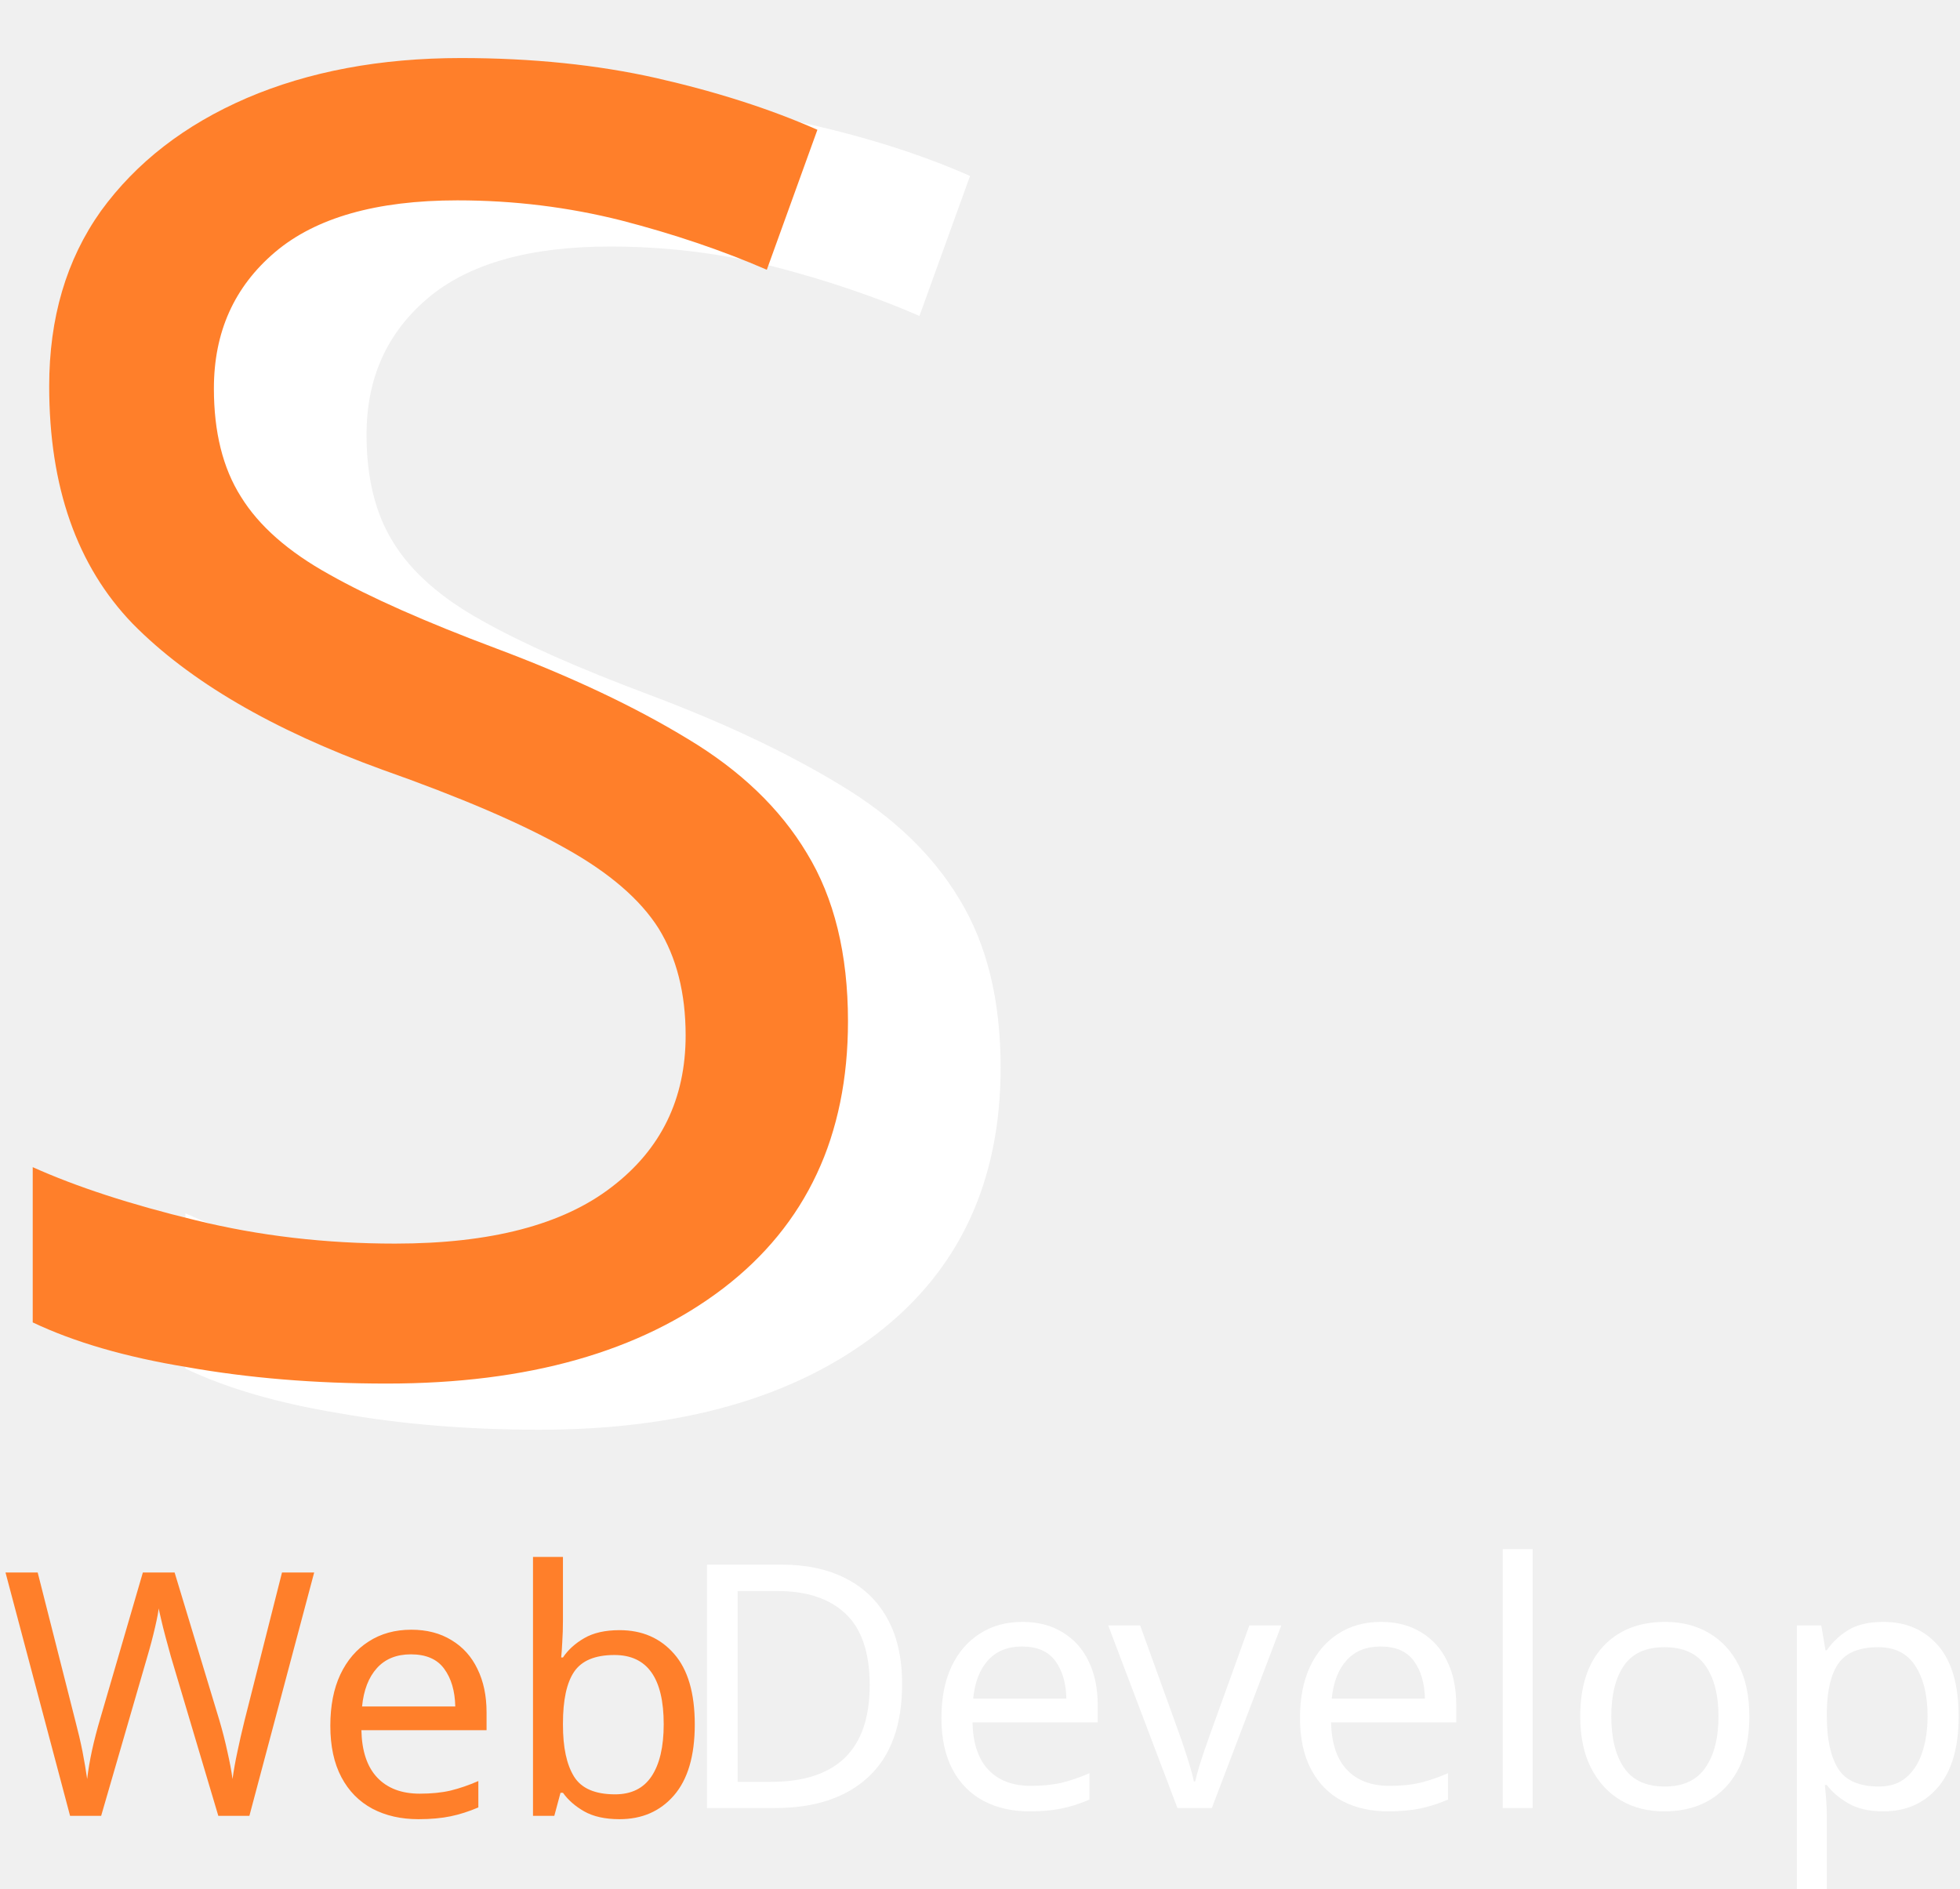
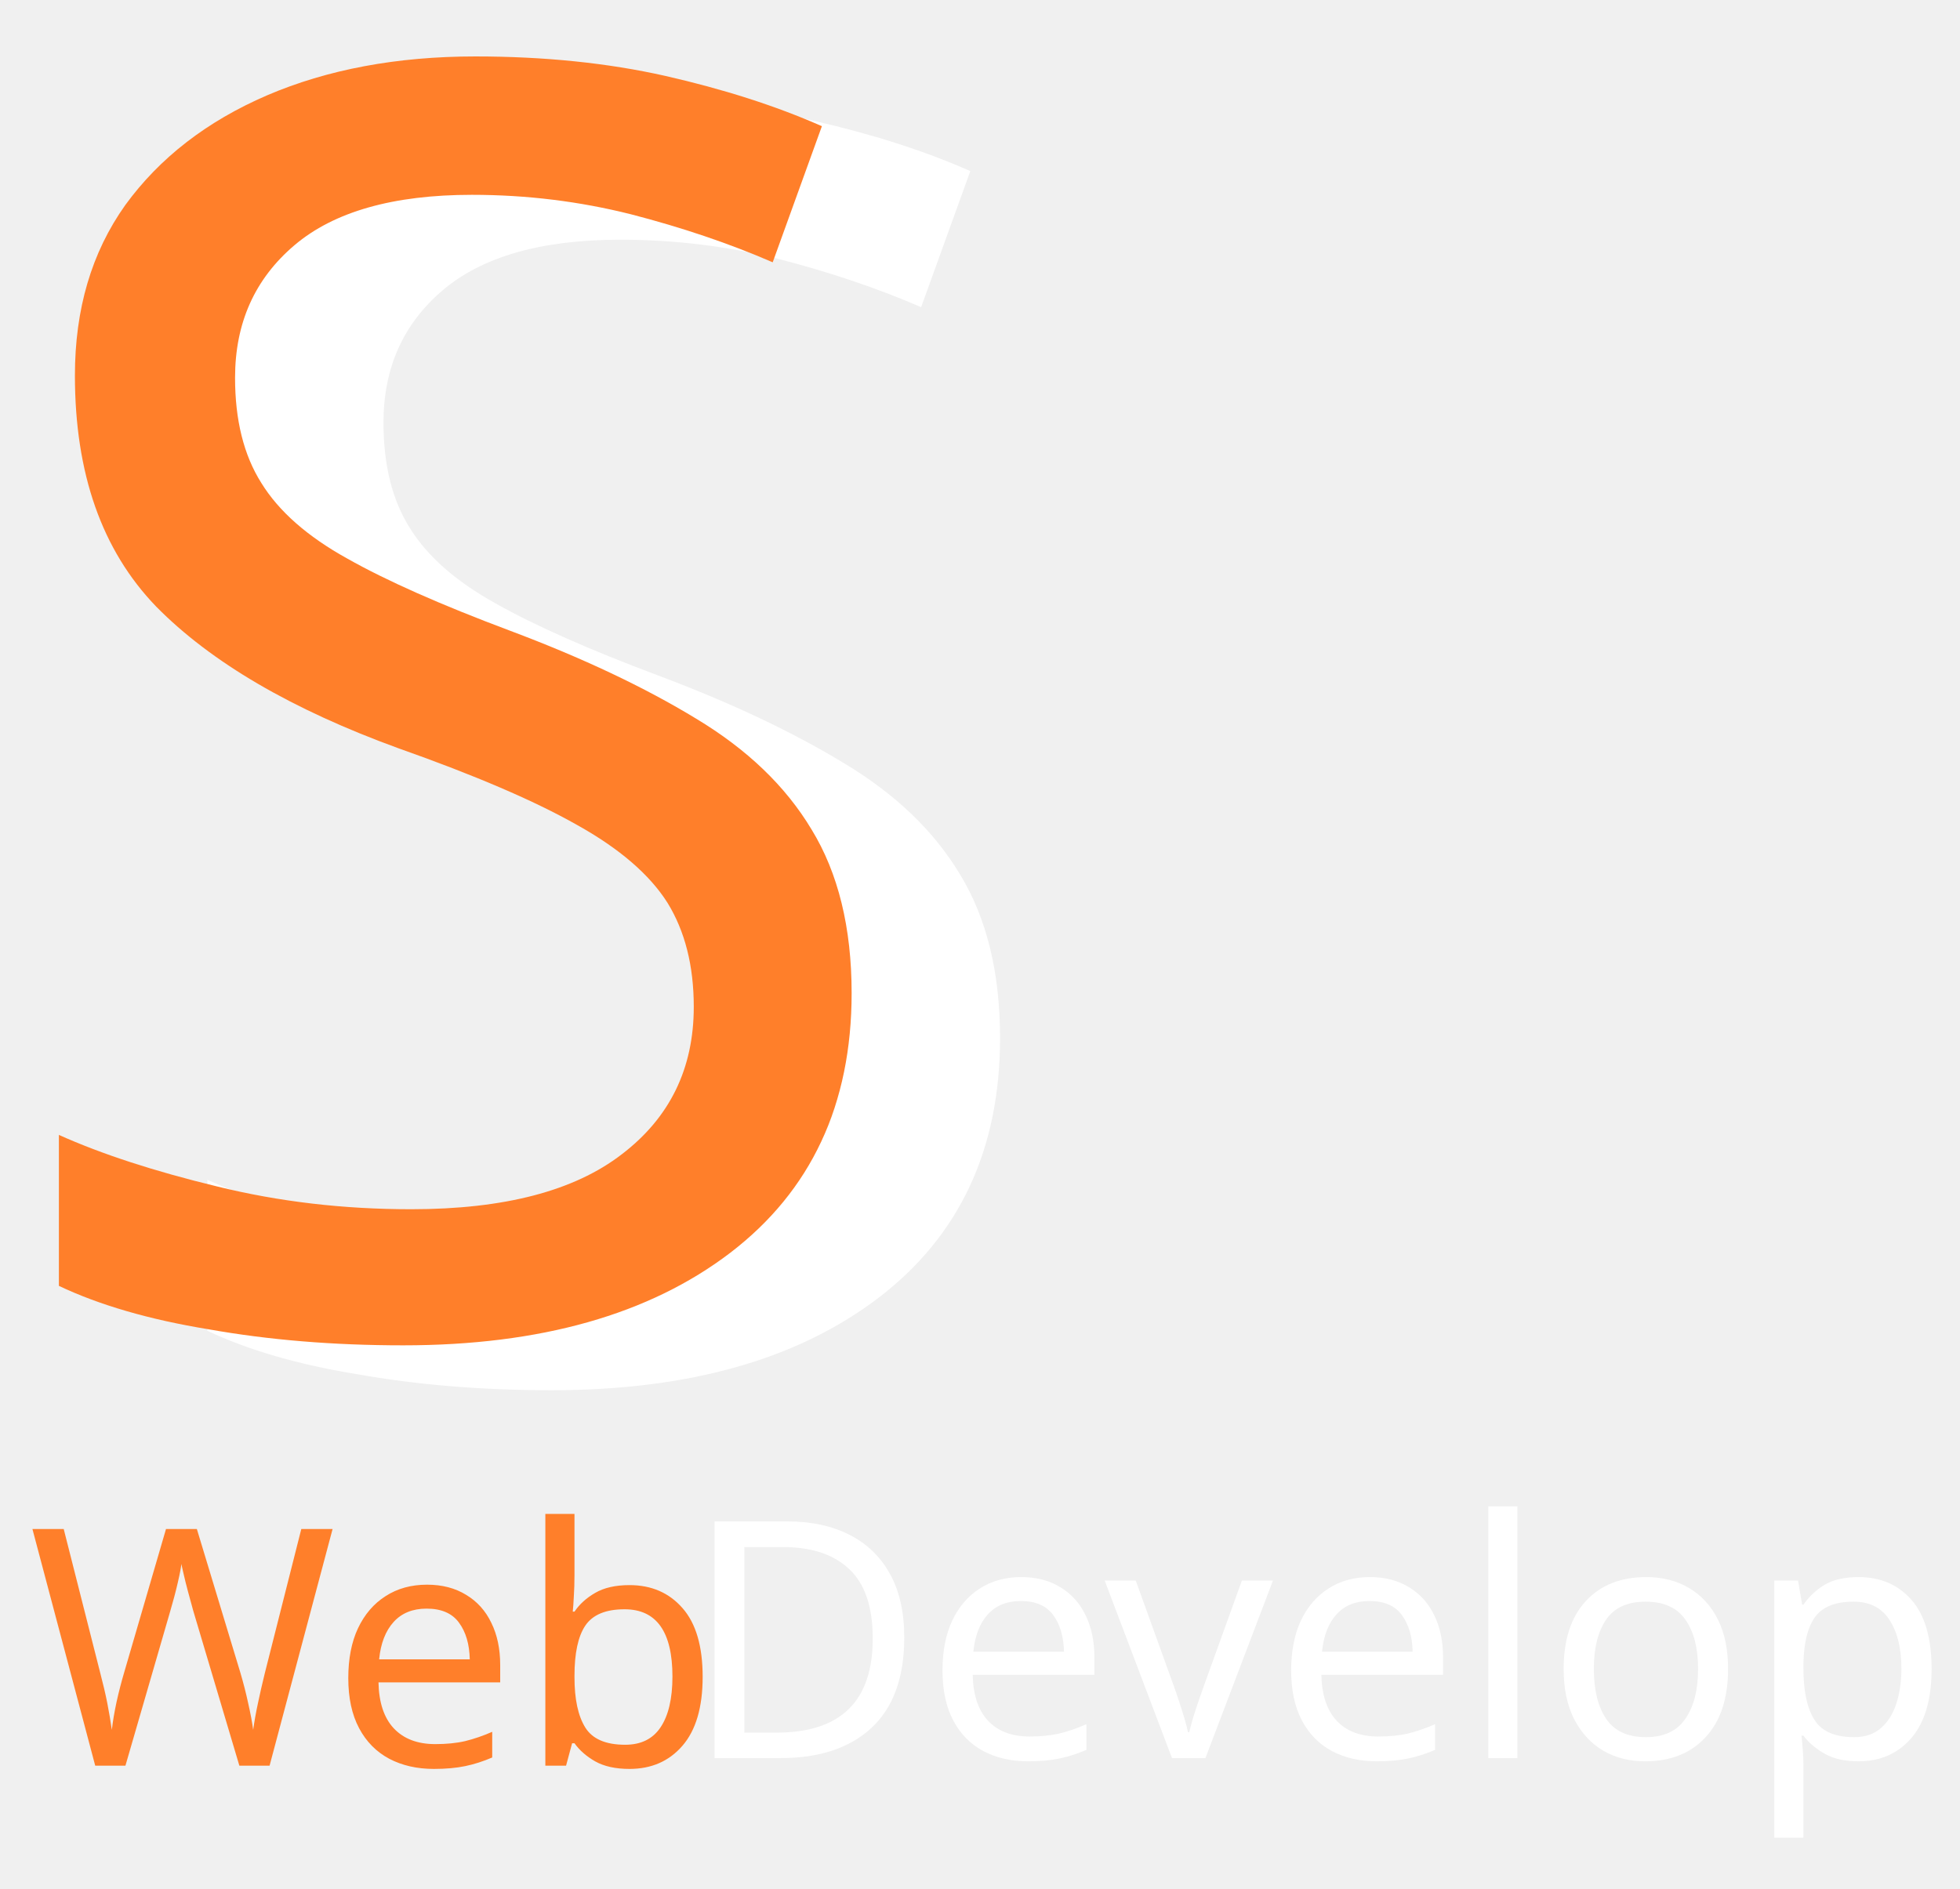
- <svg xmlns="http://www.w3.org/2000/svg" width="138" height="133" viewBox="0 0 36.512 35.19" version="1.1" id="svg1">
+ <svg xmlns="http://www.w3.org/2000/svg" width="138" height="133" viewBox="0 0 36.512 36.19" version="1.1" id="svg1">
  <defs id="defs1" />
  <g id="layer1">
    <g id="g2" transform="matrix(1.402602,0,0,1.402602,-120.2283,-141.2497)" style="display:inline">
      <text xml:space="preserve" style="font-style:normal;font-variant:normal;font-weight:normal;font-stretch:normal;font-size:24px;font-family:Lobster;-inkscape-font-specification:Lobster;fill:#ffffff" x="86.959" y="119.465" id="text2">
        <tspan id="tspan2" x="86.959" y="119.465">S</tspan>
      </text>
      <text xml:space="preserve" style="font-style:normal;font-variant:normal;font-weight:normal;font-stretch:normal;font-size:24px;font-family:Lobster;-inkscape-font-specification:Lobster;fill:#ff7f2a" x="84.935" y="118.851" id="text1">
        <tspan id="tspan1" x="84.935" y="118.851">S</tspan>
      </text>
    </g>
    <g id="g4" transform="matrix(0.2645833,0,0,0.2645833,-15.99524,-31.42243)" style="display:inline">
      <text xml:space="preserve" style="font-style:normal;font-variant:normal;font-weight:normal;font-stretch:normal;font-size:24px;font-family:Lobster;-inkscape-font-specification:Lobster;fill:#ff7f2a" x="60.56" y="246.644" id="text3">
        <tspan id="tspan3" x="60.56" y="246.644">Web</tspan>
      </text>
      <text xml:space="preserve" style="font-style:normal;font-variant:normal;font-weight:normal;font-stretch:normal;font-size:24px;font-family:Lobster;-inkscape-font-specification:Lobster;fill:#ffffff" x="107.907" y="246.094" id="text4">
        <tspan id="tspan4" x="107.907" y="246.094">Developer</tspan>
      </text>
    </g>
  </g>
</svg>
